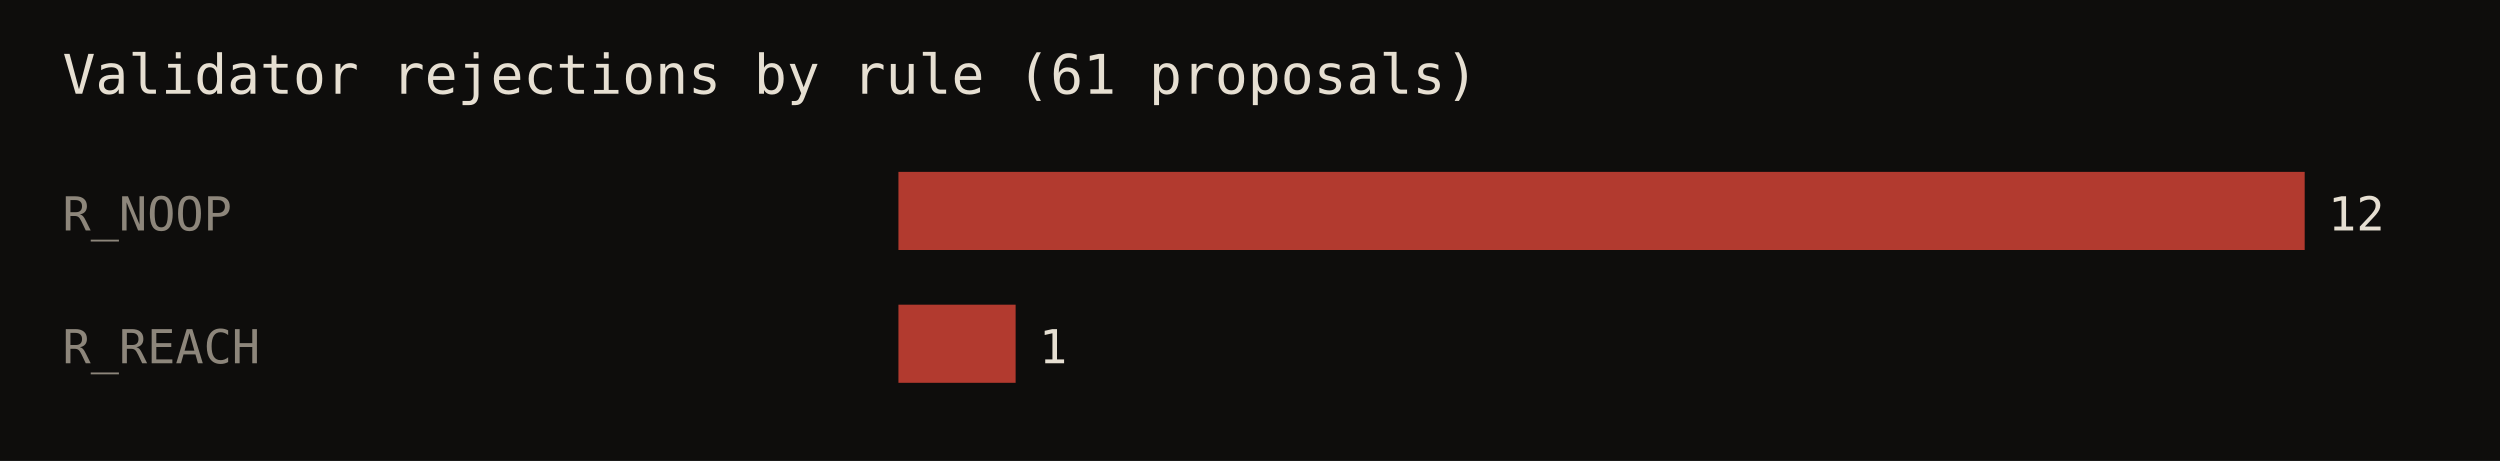
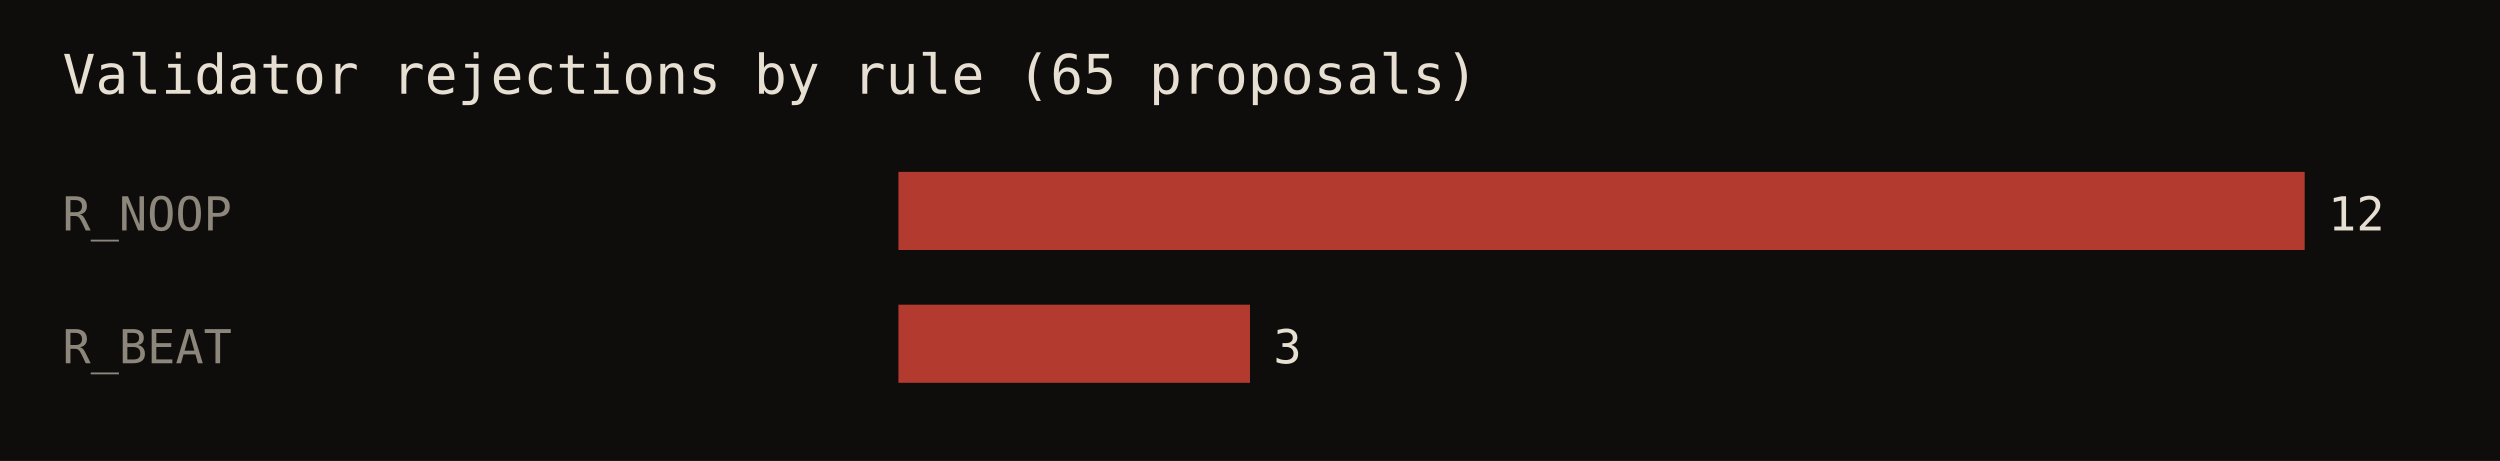
<svg xmlns="http://www.w3.org/2000/svg" width="640" height="118" font-family="ui-monospace, monospace" font-size="12">
  <rect width="100%" height="100%" fill="#0e0d0c" />
-   <text x="16" y="24" fill="#e6dfd2" font-size="14">Validator rejections by rule (61 proposals)</text>
+   <text x="16" y="24" fill="#e6dfd2" font-size="14">Validator rejections by rule (65 proposals)</text>
  <text x="16" y="59" fill="#8d867b">R_NOOP</text>
  <rect x="230" y="44" width="360.0" height="20" fill="#b23a2f" />
  <text x="596.0" y="59" fill="#e6dfd2">12</text>
-   <text x="16" y="93" fill="#8d867b">R_REACH</text>
-   <rect x="230" y="78" width="30.0" height="20" fill="#b23a2f" />
-   <text x="266.0" y="93" fill="#e6dfd2">1</text>
+   <text x="16" y="93" fill="#8d867b">R_BEAT</text>
+   <rect x="230" y="78" width="90.0" height="20" fill="#b23a2f" />
+   <text x="326.0" y="93" fill="#e6dfd2">3</text>
</svg>
